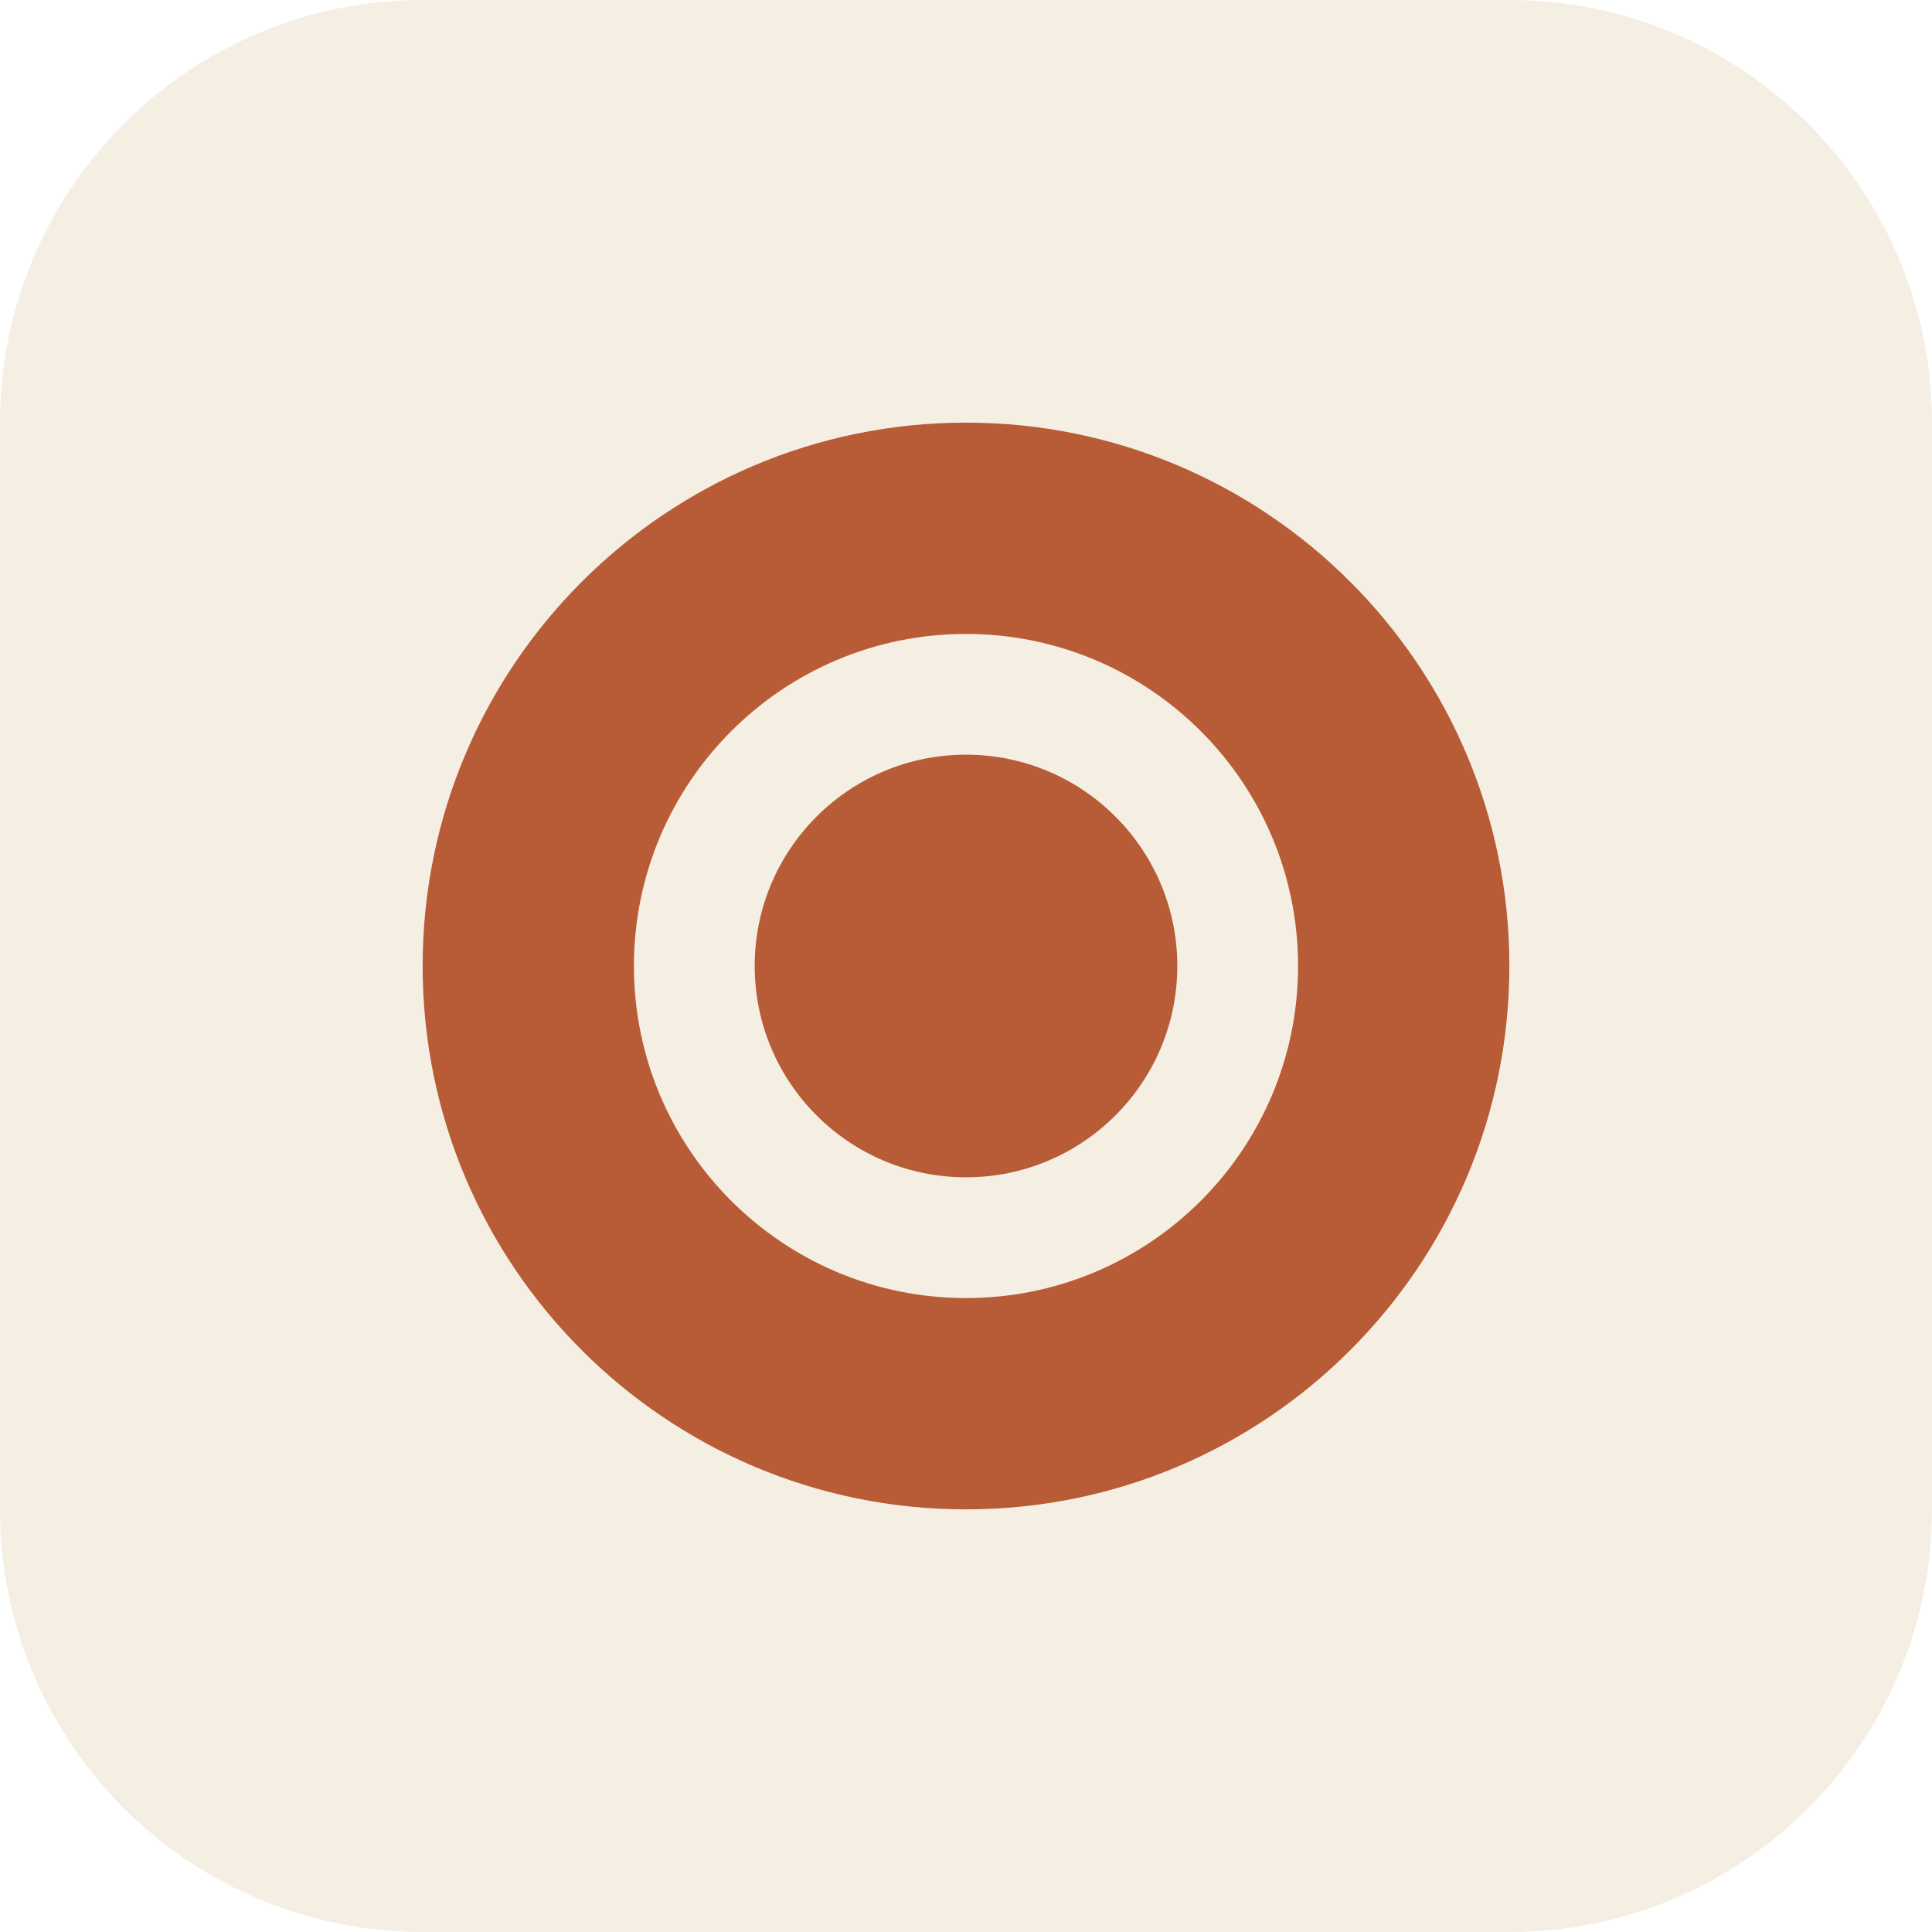
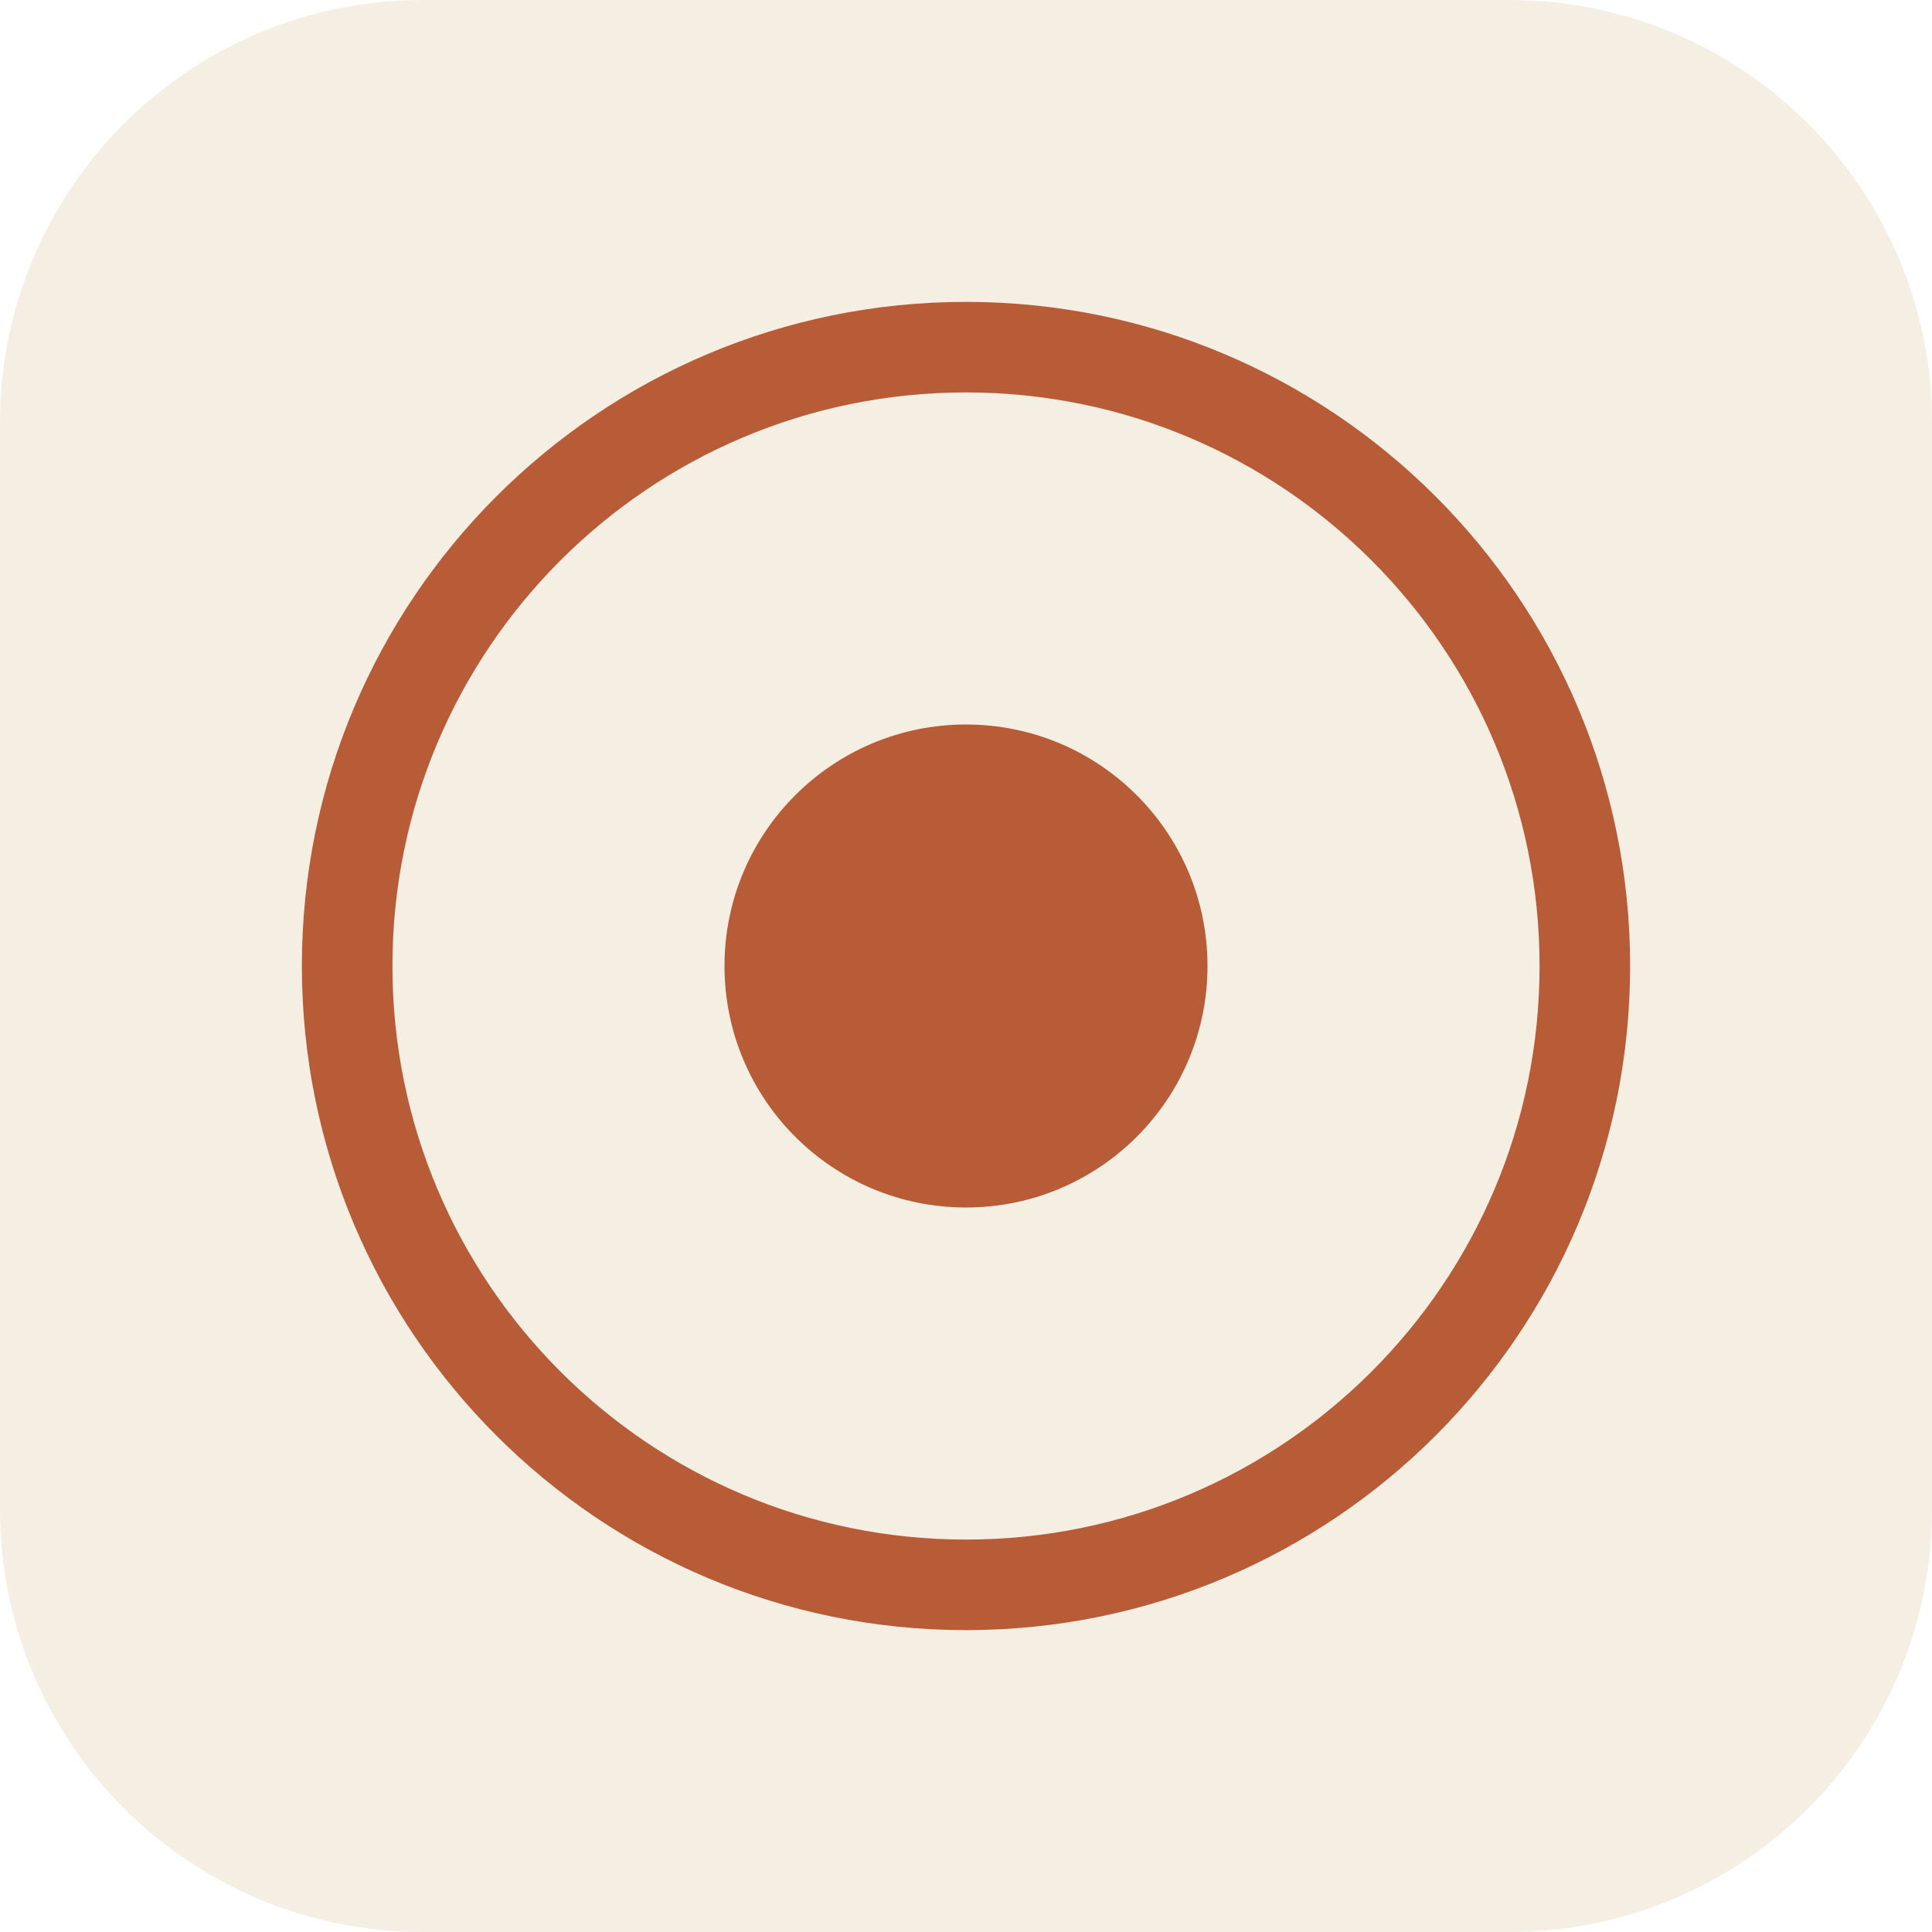
<svg xmlns="http://www.w3.org/2000/svg" viewBox="0 0 32 32">
  <rect width="32" height="32" rx="7" fill="#F5EFE3" />
-   <circle cx="16" cy="16" r="9" fill="#B85C38" />
-   <circle cx="16" cy="16" r="5.5" fill="#F5EFE3" />
-   <circle cx="16" cy="16" r="3.5" fill="#B85C38" />
+   <circle cx="16" cy="16" r="10.25" fill="none" stroke="#B85C38" stroke-width="1.5" />
+   <circle cx="16" cy="16" r="4" fill="#B85C38" />
</svg>
